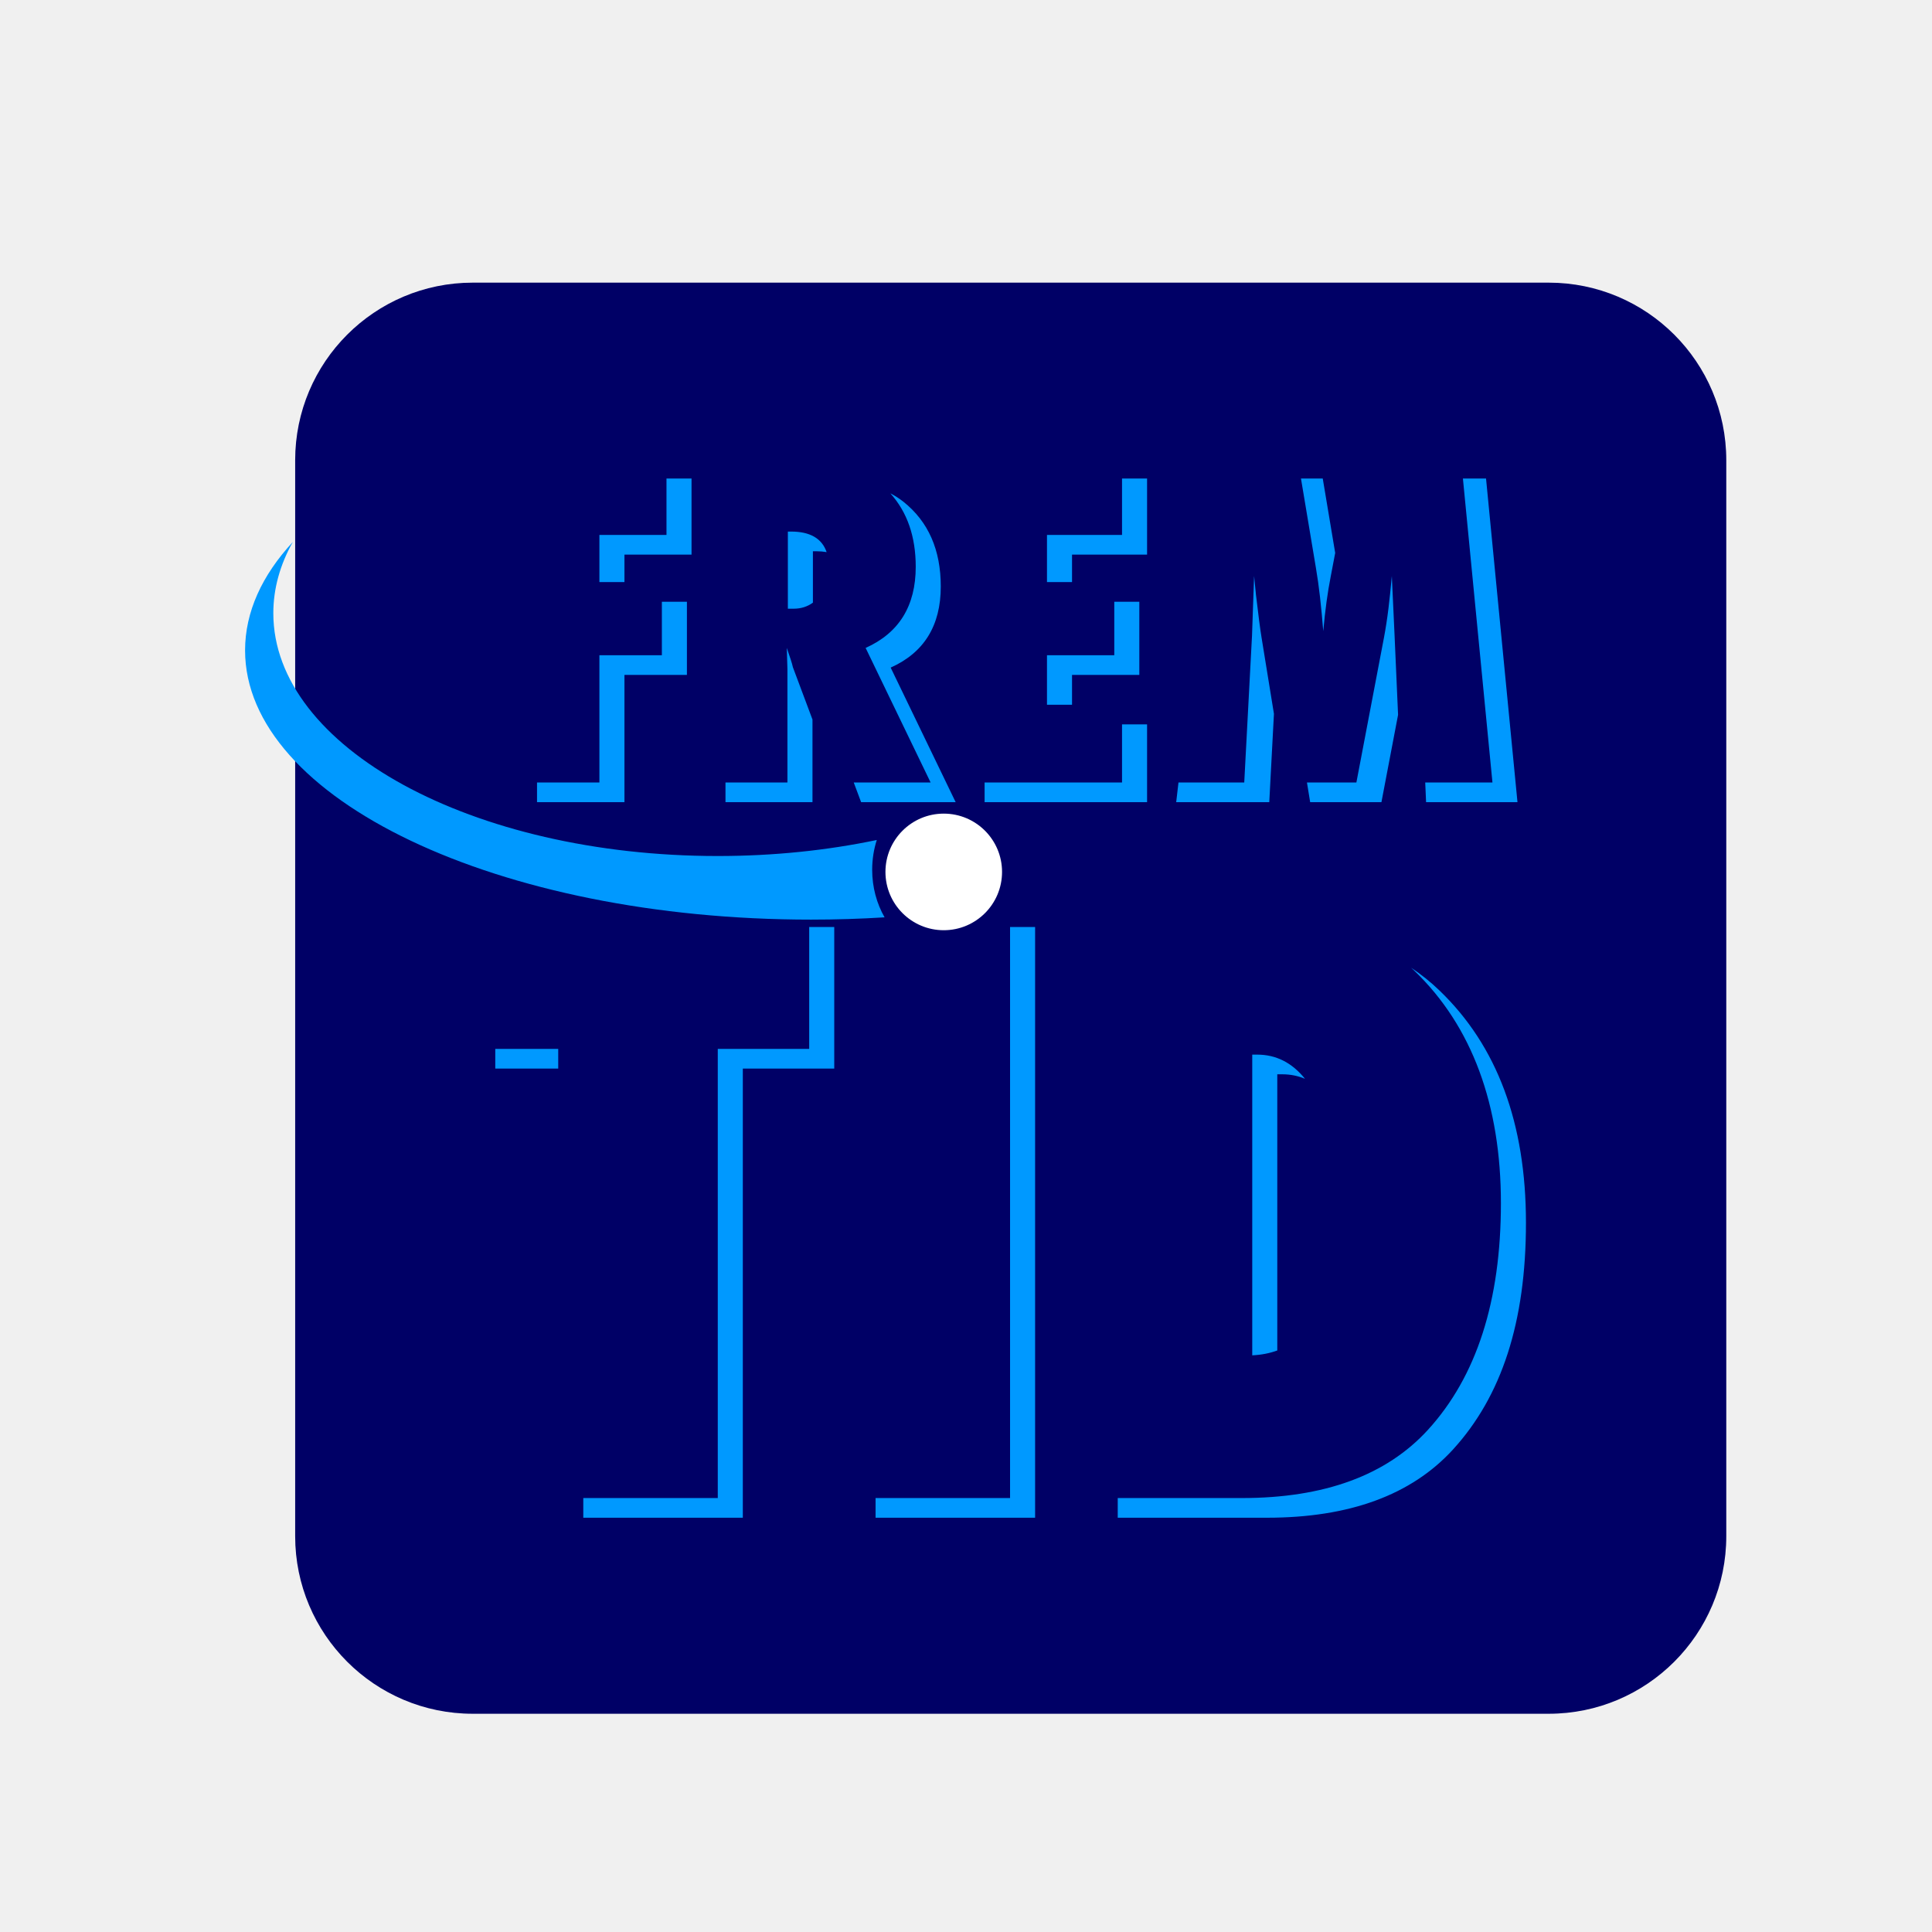
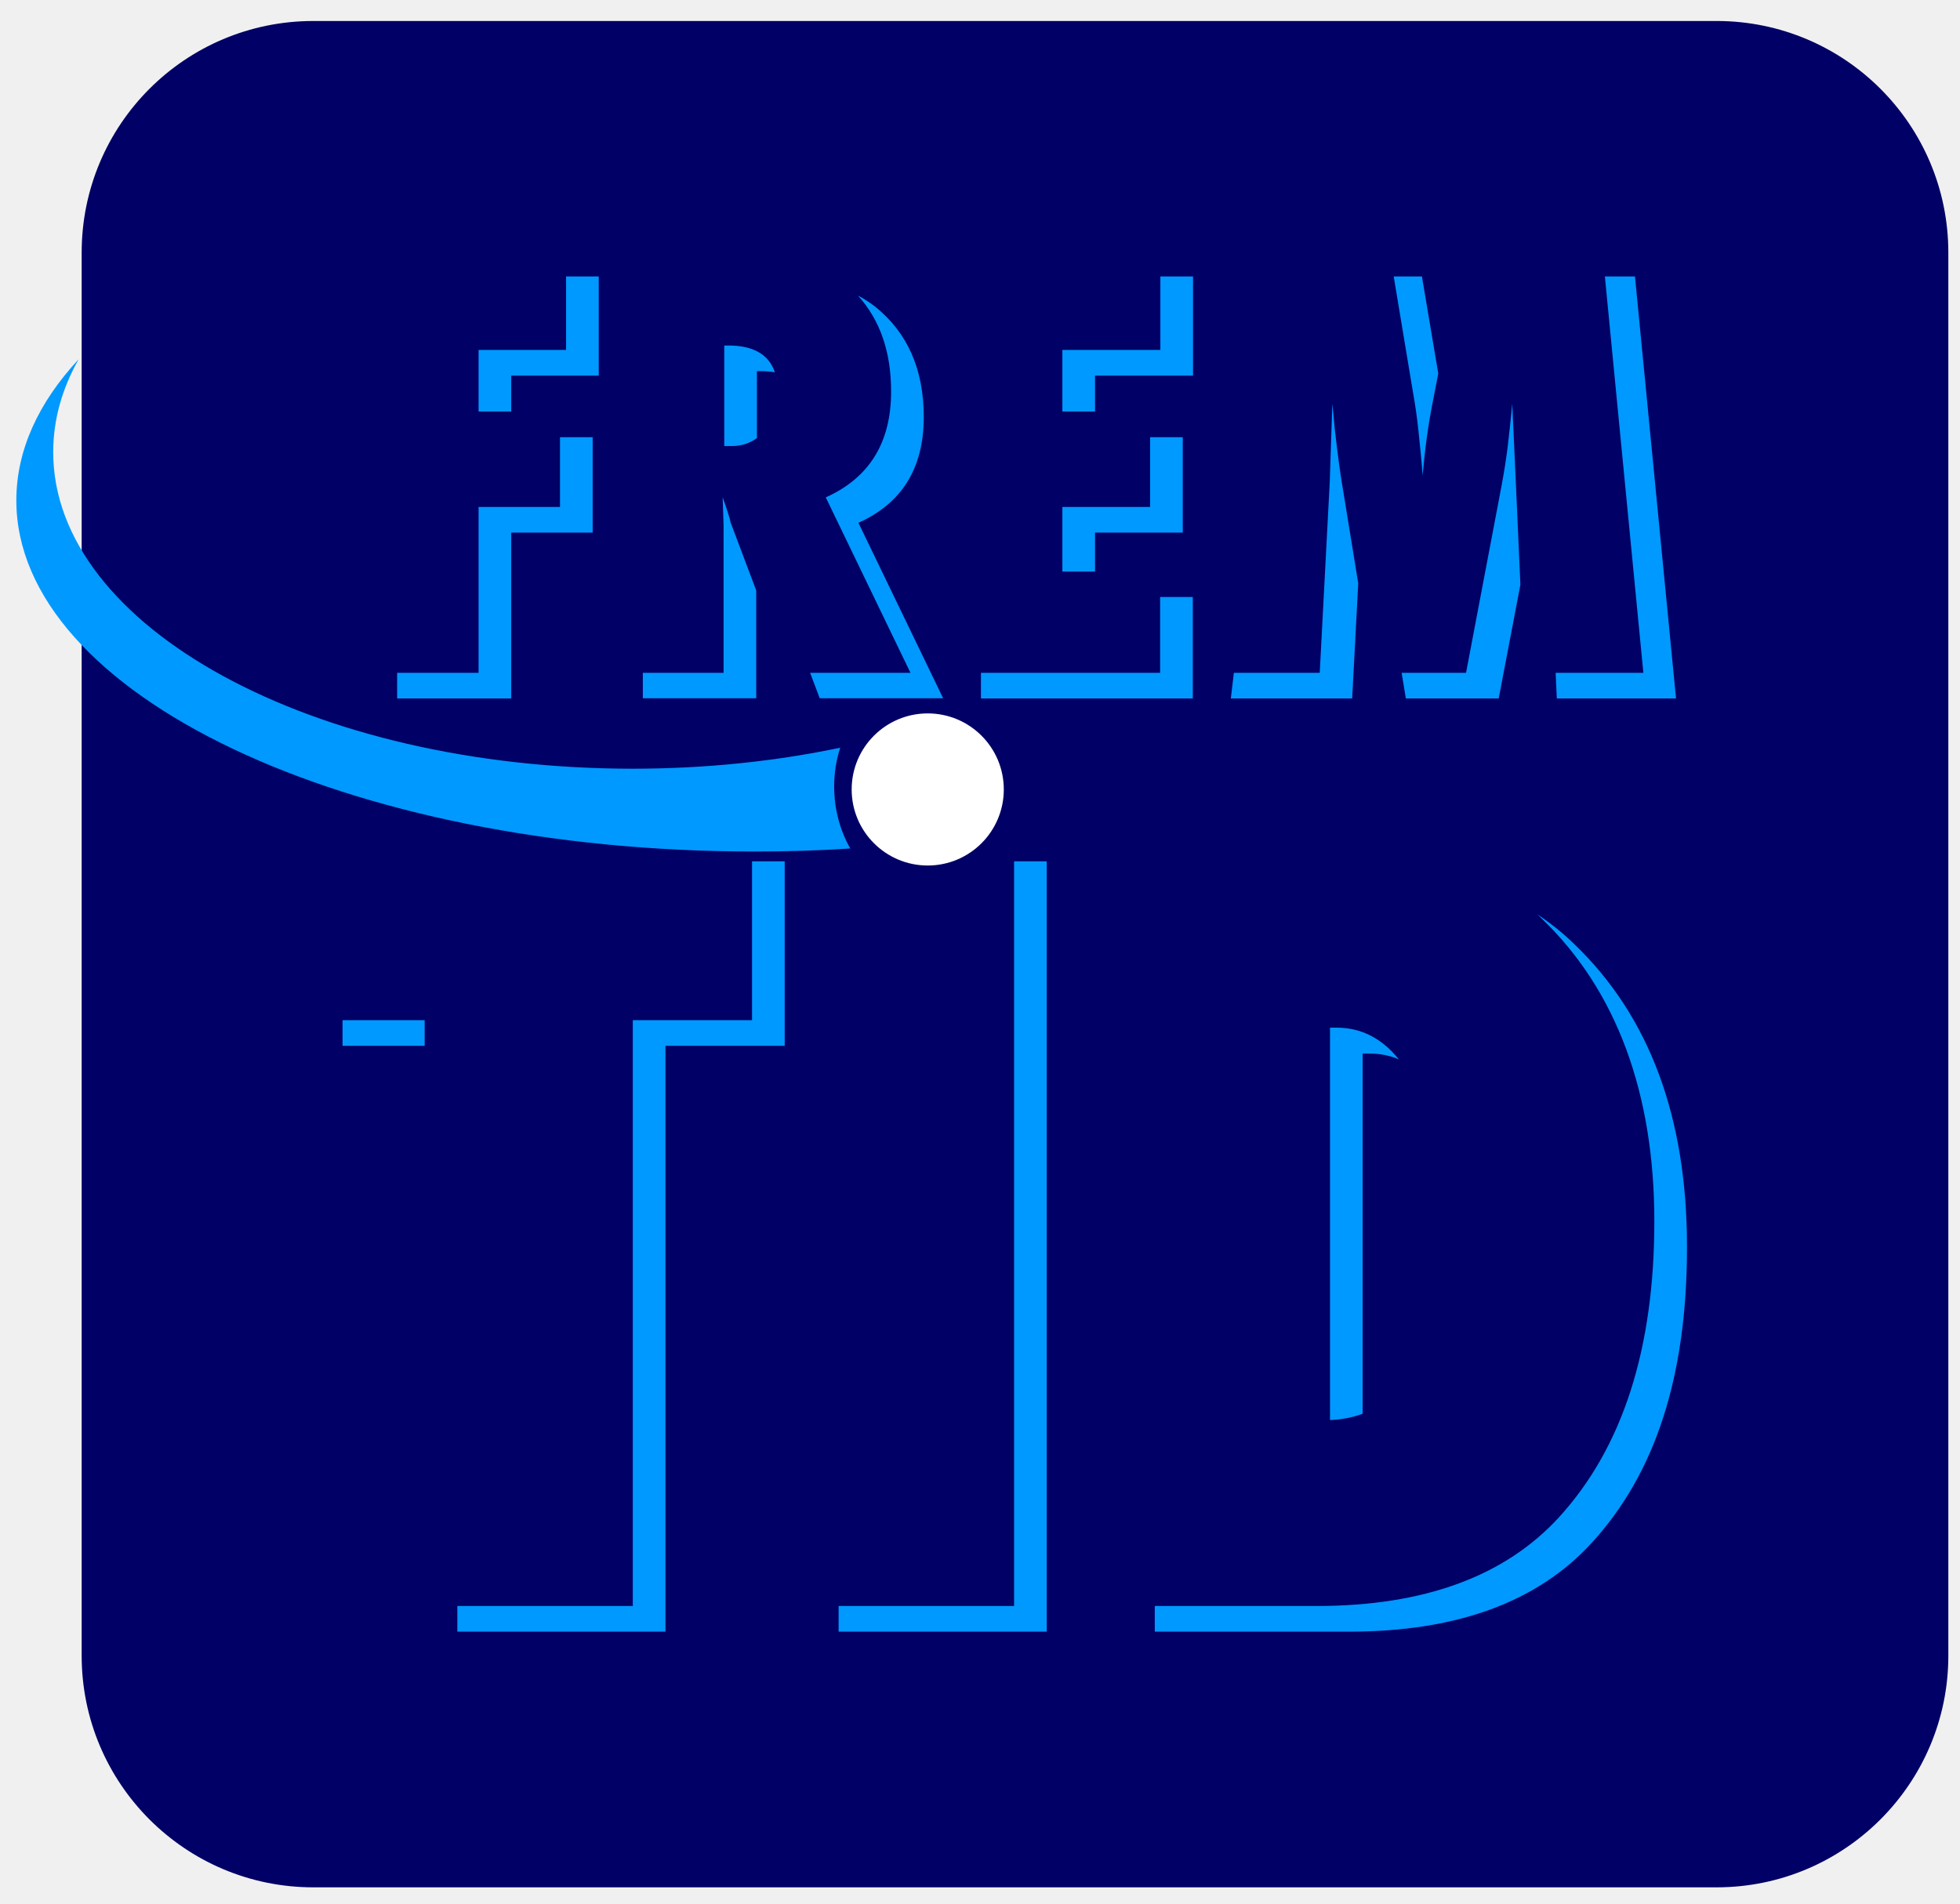
- <svg xmlns="http://www.w3.org/2000/svg" viewBox="0 0 1080 1080">
-   <defs>
-     <style>
-       .cls-1 {
-         fill: #006;
-       }
- 
-       .cls-2 {
-         fill: #fff;
-       }
- 
-       .cls-3 {
-         fill: #09f;
-       }
-     </style>
-   </defs>
+ <svg xmlns="http://www.w3.org/2000/svg" version="1.1" id="Layer_1" x="0px" y="0px" viewBox="0 0 840 816" style="enable-background:new 0 0 840 816;" xml:space="preserve">
+   <style type="text/css">
+ 	.st0{fill:#0099FF;}
+ 	.st1{fill:#000066;}
+ 	.st2{fill:#FFFFFF;}
+ </style>
  <g id="tekstfarve">
-     <rect class="cls-3" x="191" y="220" width="748" height="676" />
+     <rect x="61" y="71" class="st0" width="748" height="676" />
  </g>
  <g id="Fremtid">
-     <path class="cls-1" d="M865.72,158H264.28c-54.83,0-99.28,44.45-99.28,99.28V858.72c0,54.83,44.45,99.28,99.28,99.28H865.72c54.83,0,99.28-44.45,99.28-99.28V257.28c0-54.83-44.45-99.28-99.28-99.28Zm-47.95,109.48h12.93l17.58,180.94h-51.09l-.48-11h37.58l-16.51-169.94Zm-44.19,89.31c1.02-5.39,1.88-10.96,2.58-16.7s1.33-11.78,1.88-18.11l1.52,32.93,1.97,44.68-9.3,48.82h-39.84l-1.79-11h27.63l15.35-80.62Zm-34.16-89.31l6.96,41.61-2.45,12.9c-1.8,9.06-3.2,19.34-4.22,30.82-.55-6.87-1.15-13.24-1.82-19.1s-1.43-11.29-2.29-16.29l-8.35-49.94h12.16Zm-9.92,335.58c-3.93-1.67-8.17-2.52-12.71-2.52h-2.78v154.39c-4.27,1.56-8.93,2.47-14,2.71v-168.1h2.78c10.57,0,19.47,4.52,26.71,13.52Zm-70.71-165.64h36.75l4.34-82.03,1.17-33.4c.55,5.31,.9,8.83,1.05,10.55,1.33,11.41,2.38,19.45,3.16,24.14l6.88,42.35-2.61,49.39h-52.03l1.28-11Zm-73.52-138.4h41.95v-31.54h14v42.54h-41.95v15.37h-14v-26.37Zm0,67.27h37.62v-29.9h14v40.9h-37.62v16.66h-14v-27.66Zm-34.87,71.13h76.82v-32.48h14v43.48h-90.82v-11Zm-109.98-140.27h1.76c10.64,0,17.27,3.83,19.91,11.48-1.81-.31-3.77-.48-5.91-.48h-1.76v28.74c-3.09,2.24-6.65,3.38-10.72,3.38h-3.28v-43.12Zm-34.87,140.27h34.63v-63.28l-.35-11.95c.86,2.5,1.58,4.65,2.17,6.45,.59,1.8,1,3.24,1.23,4.34l10.95,29.24v46.21h-48.63v-11Zm-70.48-138.4h37.5v-31.54h14v42.54h-37.5v15.37h-14v-26.37Zm-34.87,138.4h34.87v-71.13h34.92v-29.9h14v40.9h-34.92v71.13h-48.87v-11Zm11.85,159.92h-35.19v-11h35.19v11Zm154.3,0h-51.11v251.08h-89.18v-11h75.18v-251.08h51.11v-68.13h14v79.13Zm10.9-159.92h42.97l-36.33-75.23c18.67-8.36,28.01-23.48,28.01-45.35,0-16.88-4.74-30.57-14.2-41.07,2.67,1.4,5.13,2.97,7.34,4.73,13.91,11.09,20.86,26.88,20.86,47.34,0,21.88-9.34,36.99-28.01,45.35l36.33,75.23h-52.85l-4.12-11Zm101.38,411h-89.18v-11h75.18v-319.21h14v330.21Zm233.54-38.07c-23.24,25.38-57.89,38.07-103.94,38.07h-83.41v-11h69.41c46.05,0,80.7-12.69,103.94-38.07,27.23-29.8,40.85-72.07,40.85-126.82s-16.11-98.88-48.33-129.82c-.62-.6-1.25-1.18-1.88-1.76,5.68,3.78,10.98,8.03,15.88,12.76,32.22,30.94,48.33,74.21,48.33,129.82s-13.62,97.03-40.85,126.82Z" />
+     <path class="st1" d="M735.7,9H134.3C79.4,9,35,53.4,35,108.3v601.4c0,54.8,44.4,99.3,99.3,99.3h601.4c54.8,0,99.3-44.5,99.3-99.3   V108.3C835,53.4,790.5,9,735.7,9z M687.8,118.5h12.9l17.6,180.9h-51.1l-0.5-11h37.6L687.8,118.5L687.8,118.5z M643.6,207.8   c1-5.4,1.9-11,2.6-16.7s1.3-11.8,1.9-18.1l1.5,32.9l2,44.7l-9.3,48.8h-39.8l-1.8-11h27.6L643.6,207.8L643.6,207.8z M609.4,118.5   l7,41.6l-2.5,12.9c-1.8,9.1-3.2,19.3-4.2,30.8c-0.5-6.9-1.2-13.2-1.8-19.1s-1.4-11.3-2.3-16.3l-8.3-49.9H609.4L609.4,118.5z    M599.5,454.1c-3.9-1.7-8.2-2.5-12.7-2.5H584V606c-4.3,1.6-8.9,2.5-14,2.7V440.5h2.8C583.4,440.5,592.3,445.1,599.5,454.1   L599.5,454.1z M528.8,288.4h36.8l4.3-82L571,173c0.5,5.3,0.9,8.8,1,10.5c1.3,11.4,2.4,19.5,3.2,24.1l6.9,42.4l-2.6,49.4h-52   L528.8,288.4L528.8,288.4z M455.3,150h42v-31.5h14V161h-42v15.4h-14V150z M455.3,217.3h37.6v-29.9h14v40.9h-37.6V245h-14V217.3z    M420.4,288.4h76.8v-32.5h14v43.5h-90.8L420.4,288.4L420.4,288.4z M310.4,148.1h1.8c10.6,0,17.3,3.8,19.9,11.5   c-1.8-0.3-3.8-0.5-5.9-0.5h-1.8v28.7c-3.1,2.2-6.6,3.4-10.7,3.4h-3.3V148.1z M275.5,288.4h34.6v-63.3l-0.4-12   c0.9,2.5,1.6,4.6,2.2,6.5c0.6,1.8,1,3.2,1.2,4.3l11,29.2v46.2h-48.6L275.5,288.4L275.5,288.4z M205.1,150h37.5v-31.5h14V161h-37.5   v15.4h-14V150z M170.2,288.4h34.9v-71.1H240v-29.9h14v40.9h-34.9v71.1h-48.9L170.2,288.4L170.2,288.4z M182,448.3h-35.2v-11H182   V448.3z M336.3,448.3h-51.1v251.1H196v-11h75.2V437.3h51.1v-68.1h14V448.3z M347.2,288.4h43l-36.3-75.2c18.7-8.4,28-23.5,28-45.4   c0-16.9-4.7-30.6-14.2-41.1c2.7,1.4,5.1,3,7.3,4.7c13.9,11.1,20.9,26.9,20.9,47.3c0,21.9-9.3,37-28,45.4l36.3,75.2h-52.9   L347.2,288.4z M448.6,699.4h-89.2v-11h75.2V369.2h14L448.6,699.4L448.6,699.4z M682.2,661.3c-23.2,25.4-57.9,38.1-103.9,38.1h-83.4   v-11h69.4c46,0,80.7-12.7,103.9-38.1c27.2-29.8,40.8-72.1,40.8-126.8s-16.1-98.9-48.3-129.8c-0.6-0.6-1.2-1.2-1.9-1.8   c5.7,3.8,11,8,15.9,12.8c32.2,30.9,48.3,74.2,48.3,129.8S709.4,631.6,682.2,661.3L682.2,661.3z" />
  </g>
-   <g id="klode_med_fartstribe" data-name="klode med fartstribe">
-     <circle class="cls-2" cx="527.56" cy="487.41" r="32.59" />
-     <path class="cls-3" d="M487.55,486.22c0-5.85,.91-11.46,2.58-16.66-27.6,5.78-57.57,8.96-88.9,8.96-137.21,0-248.44-60.76-248.44-135.71,0-13.85,3.81-27.22,10.87-39.81-17.13,18.53-26.66,39.01-26.66,60.55,0,83.13,141.63,150.52,316.34,150.52,13.95,0,27.68-.43,41.15-1.27-4.39-7.67-6.94-16.79-6.94-26.59Z" />
+   <g id="klode_med_fartstribe">
+     <ellipse class="st2" cx="397.6" cy="338.4" rx="32.6" ry="32.6" />
+     <path class="st0" d="M357.5,337.2c0-5.9,0.9-11.5,2.6-16.7c-27.6,5.8-57.6,9-88.9,9c-137.2,0-248.4-60.8-248.4-135.7   c0-13.9,3.8-27.2,10.9-39.8C16.5,172.5,7,193,7,214.5C7,297.6,148.6,365,323.3,365c14,0,27.7-0.4,41.1-1.3   C360.1,356.1,357.5,347,357.5,337.2L357.5,337.2z" />
  </g>
</svg>
